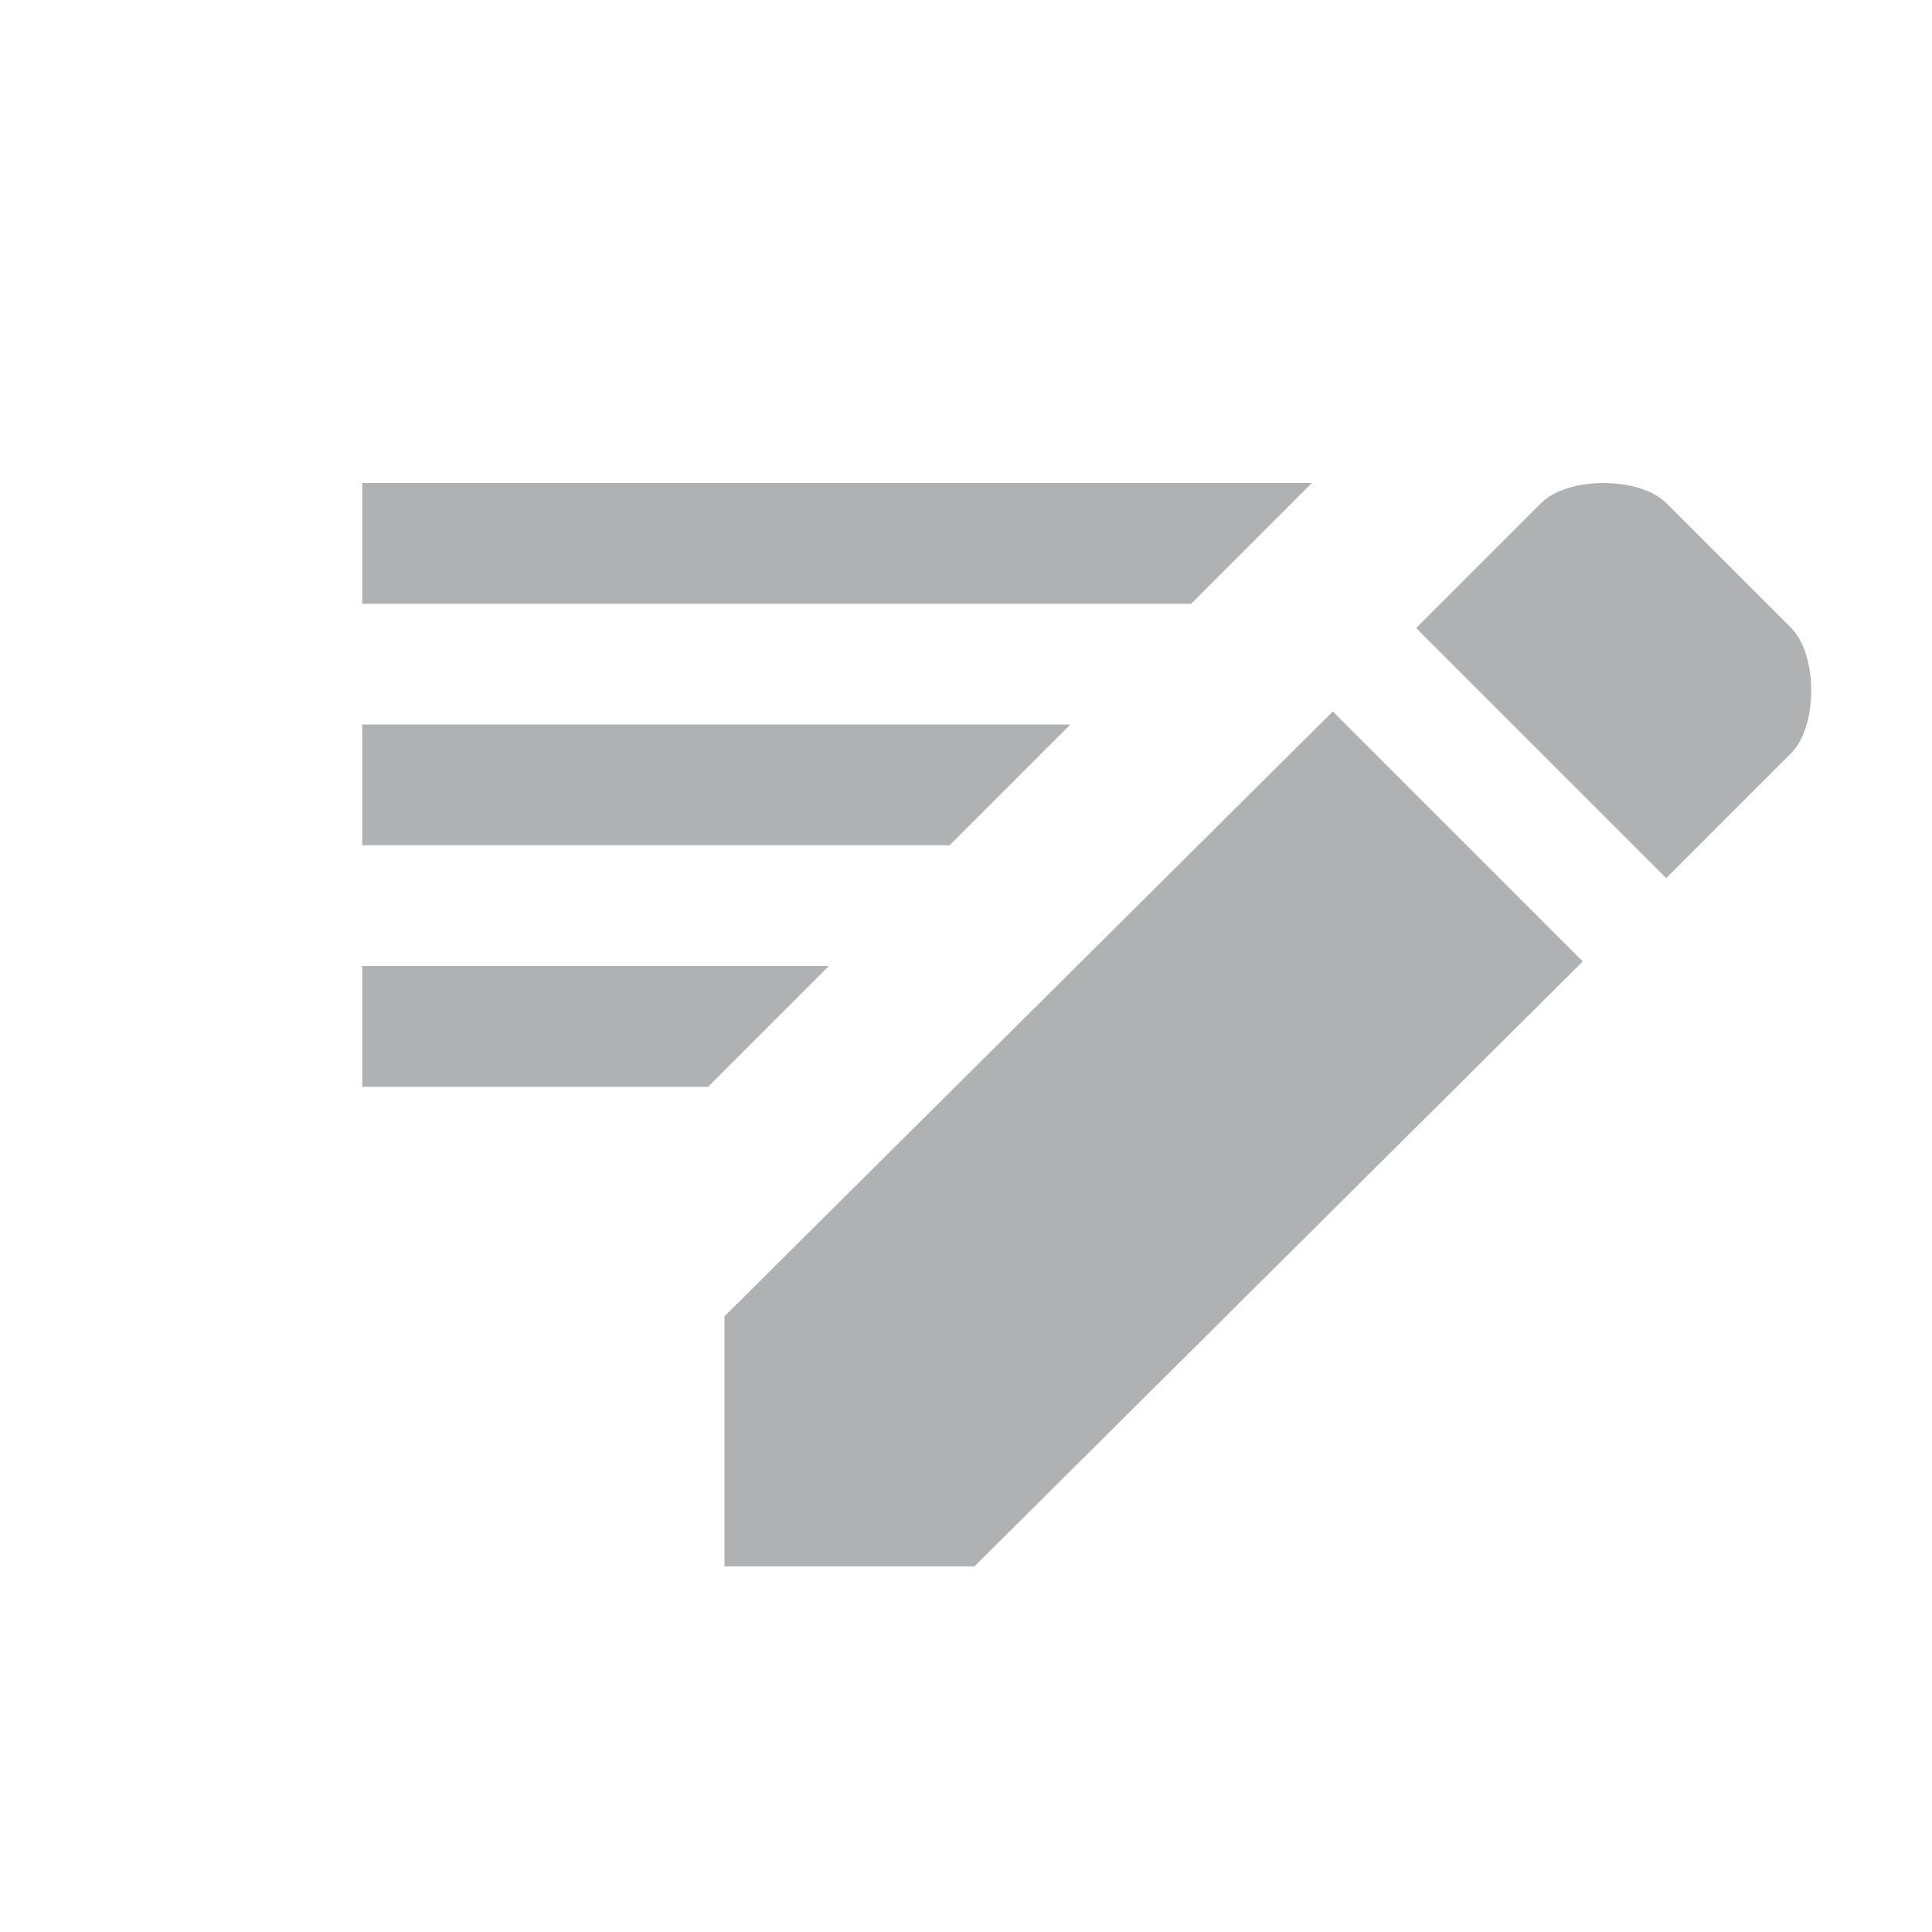
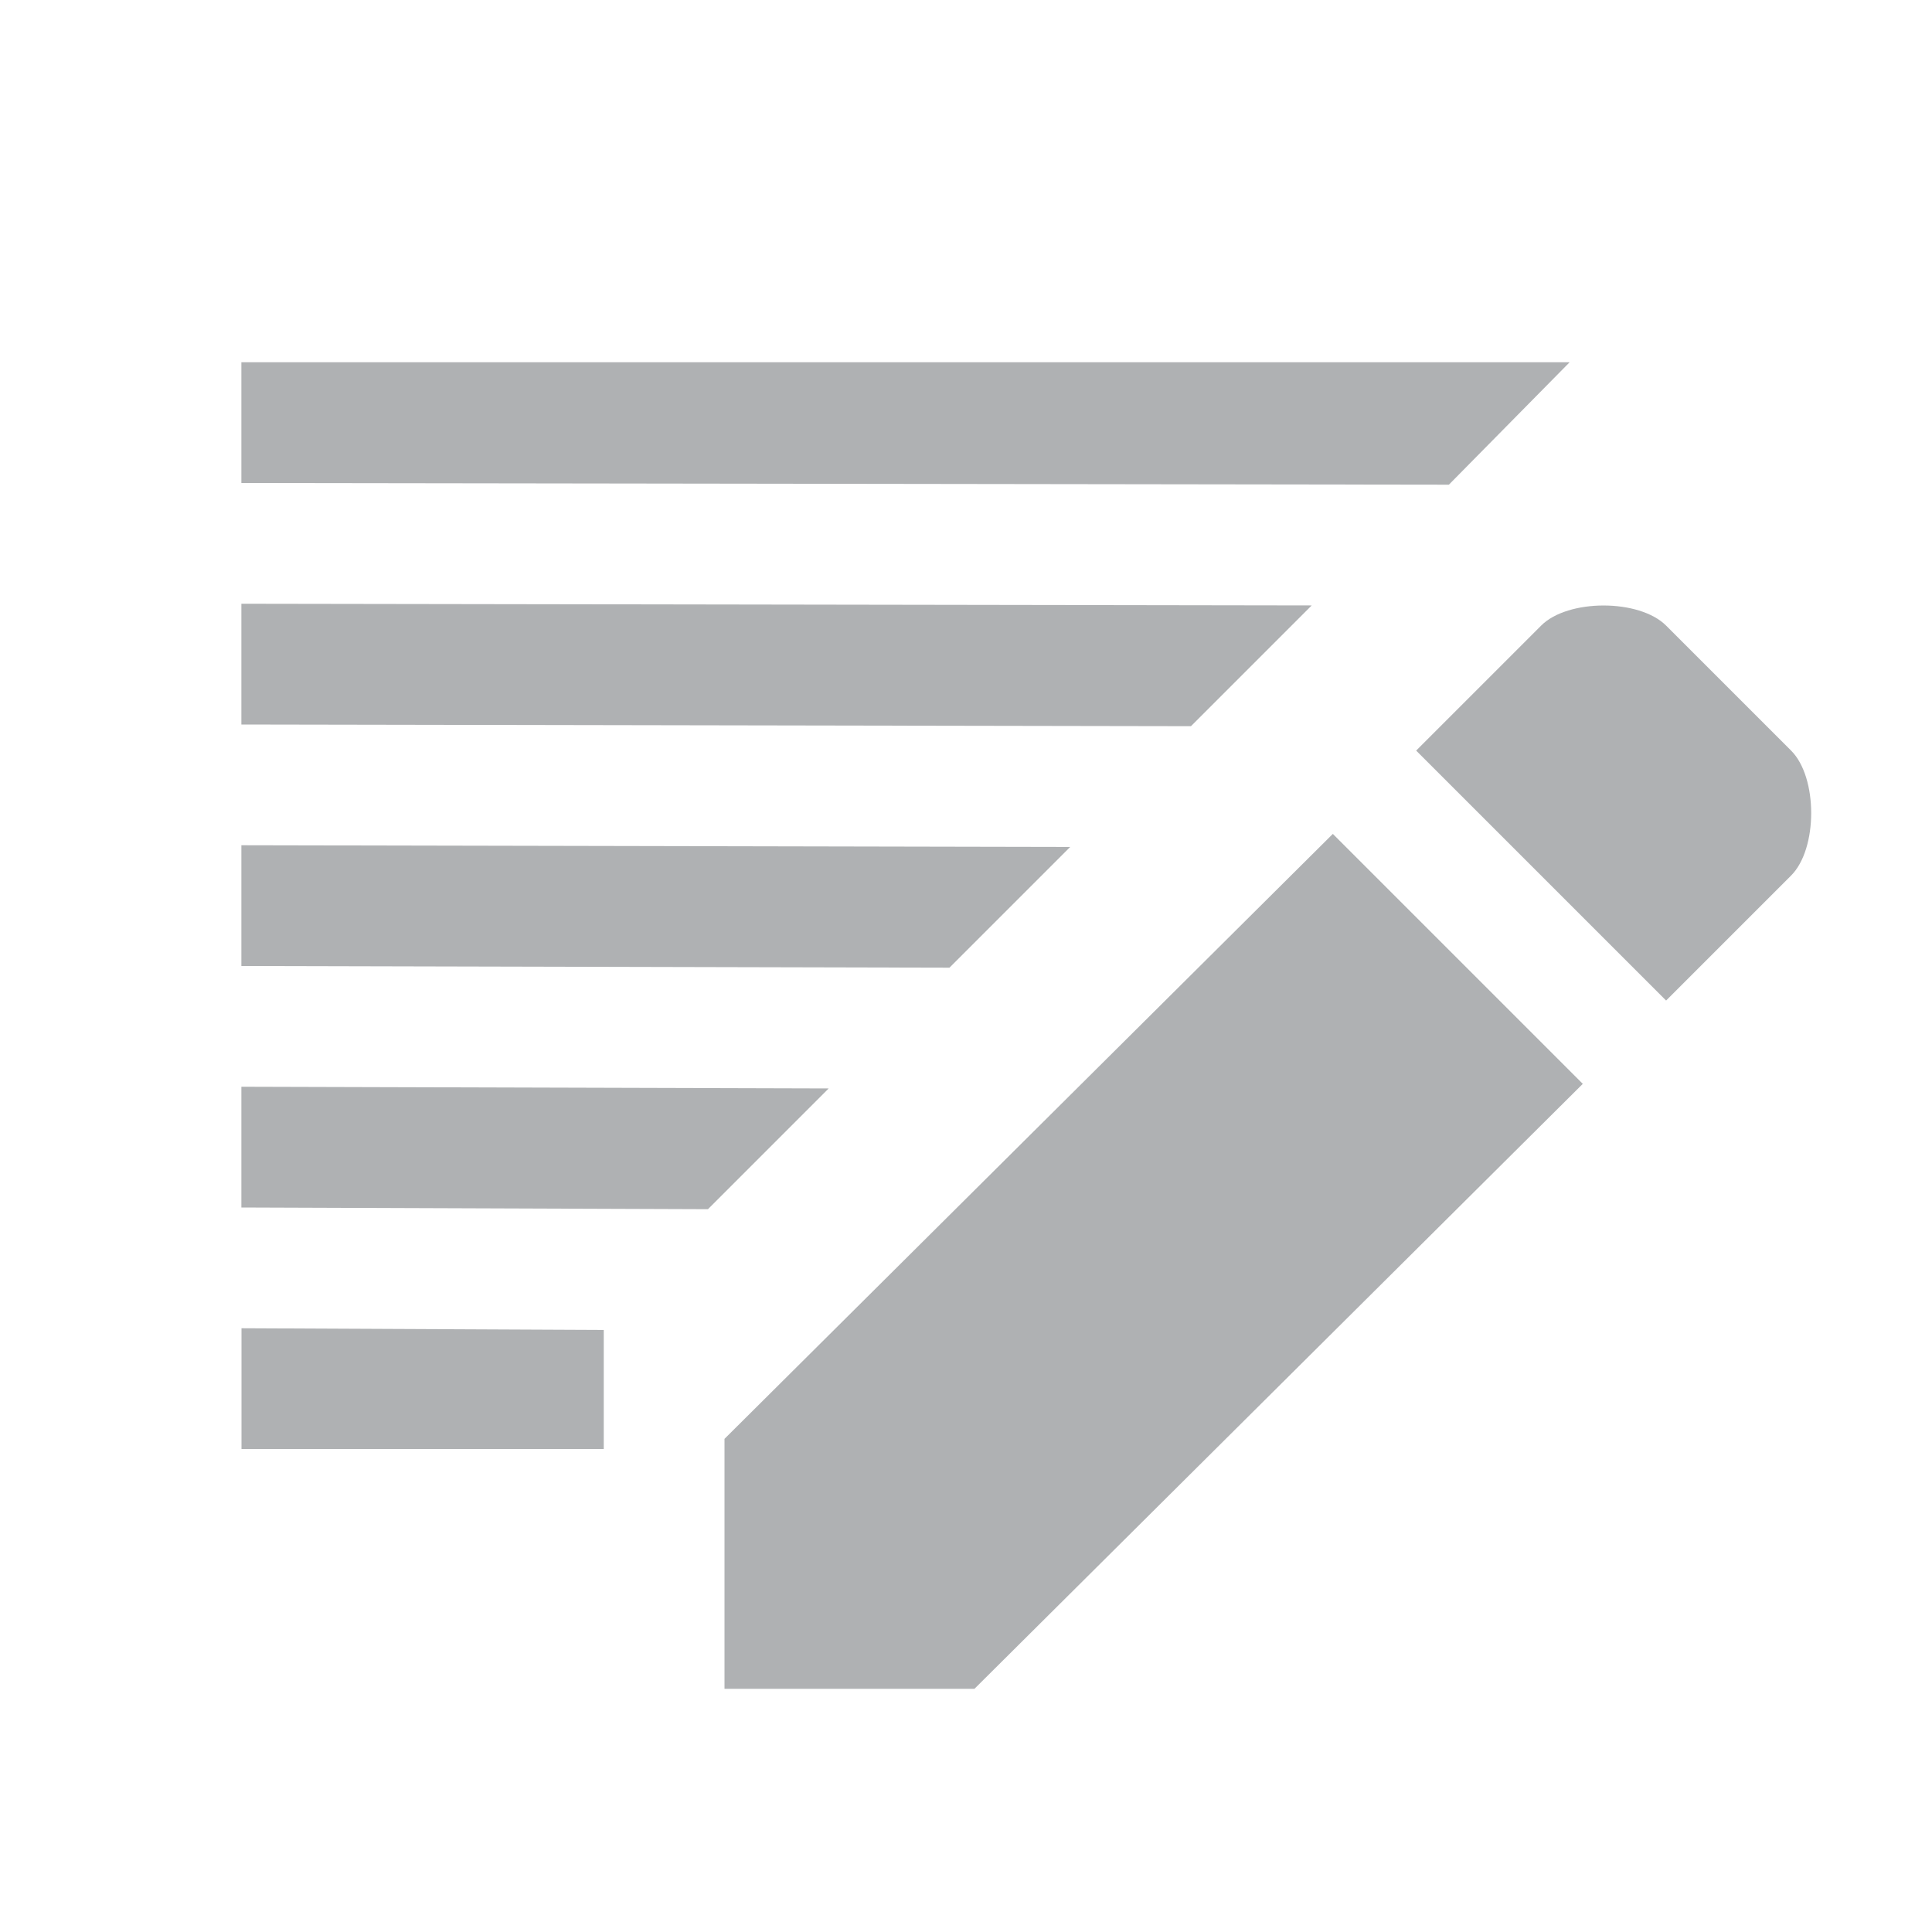
- <svg xmlns="http://www.w3.org/2000/svg" width="16" height="16" viewBox="0 0 16 16">
-   <g fill="none" fill-rule="evenodd">
-     <path fill="#AFB1B3" d="M13.108 7.962L11.038 5.892 6 10.901 6 12.972 8.07 12.972 13.108 7.962zM14.834 6.237C15.055 6.015 15.055 5.423 14.834 5.201L13.799 4.166C13.577 3.945 12.985 3.945 12.763 4.166L11.728 5.201 13.799 7.272 14.834 6.237zM8.864 6L7.864 7 3 7 3 6 8.864 6zM10.864 4L9.864 5 3 5 3 4 10.864 4zM6.864 8L5.864 9 3 9 3 8 6.864 8z" />
-   </g>
+ <svg xmlns="http://www.w3.org/2000/svg" width="16" height="16" version="1.1" viewBox="0 0 16 16">
+   <path d="m5 11.014v0.986l-3 7e-6v-1zm8.108-2.038-2.07-2.07-5.038 5.01v2.07h2.07zm1.725-1.725c0.222-0.222 0.222-0.814 0-1.035l-1.035-1.035c-0.222-0.222-0.814-0.222-1.035 0l-1.035 1.035 2.07 2.07zm-5.97-0.237-1 1-5.864-0.014v-1zm2-2-1 1-7.864-0.014v-1zm-4 4-1 1-3.864-0.014v-1zm6.136-6.014-1 1.014-10-0.014v-1z" fill="#afb1b3" stroke-width=".548" />
</svg>
